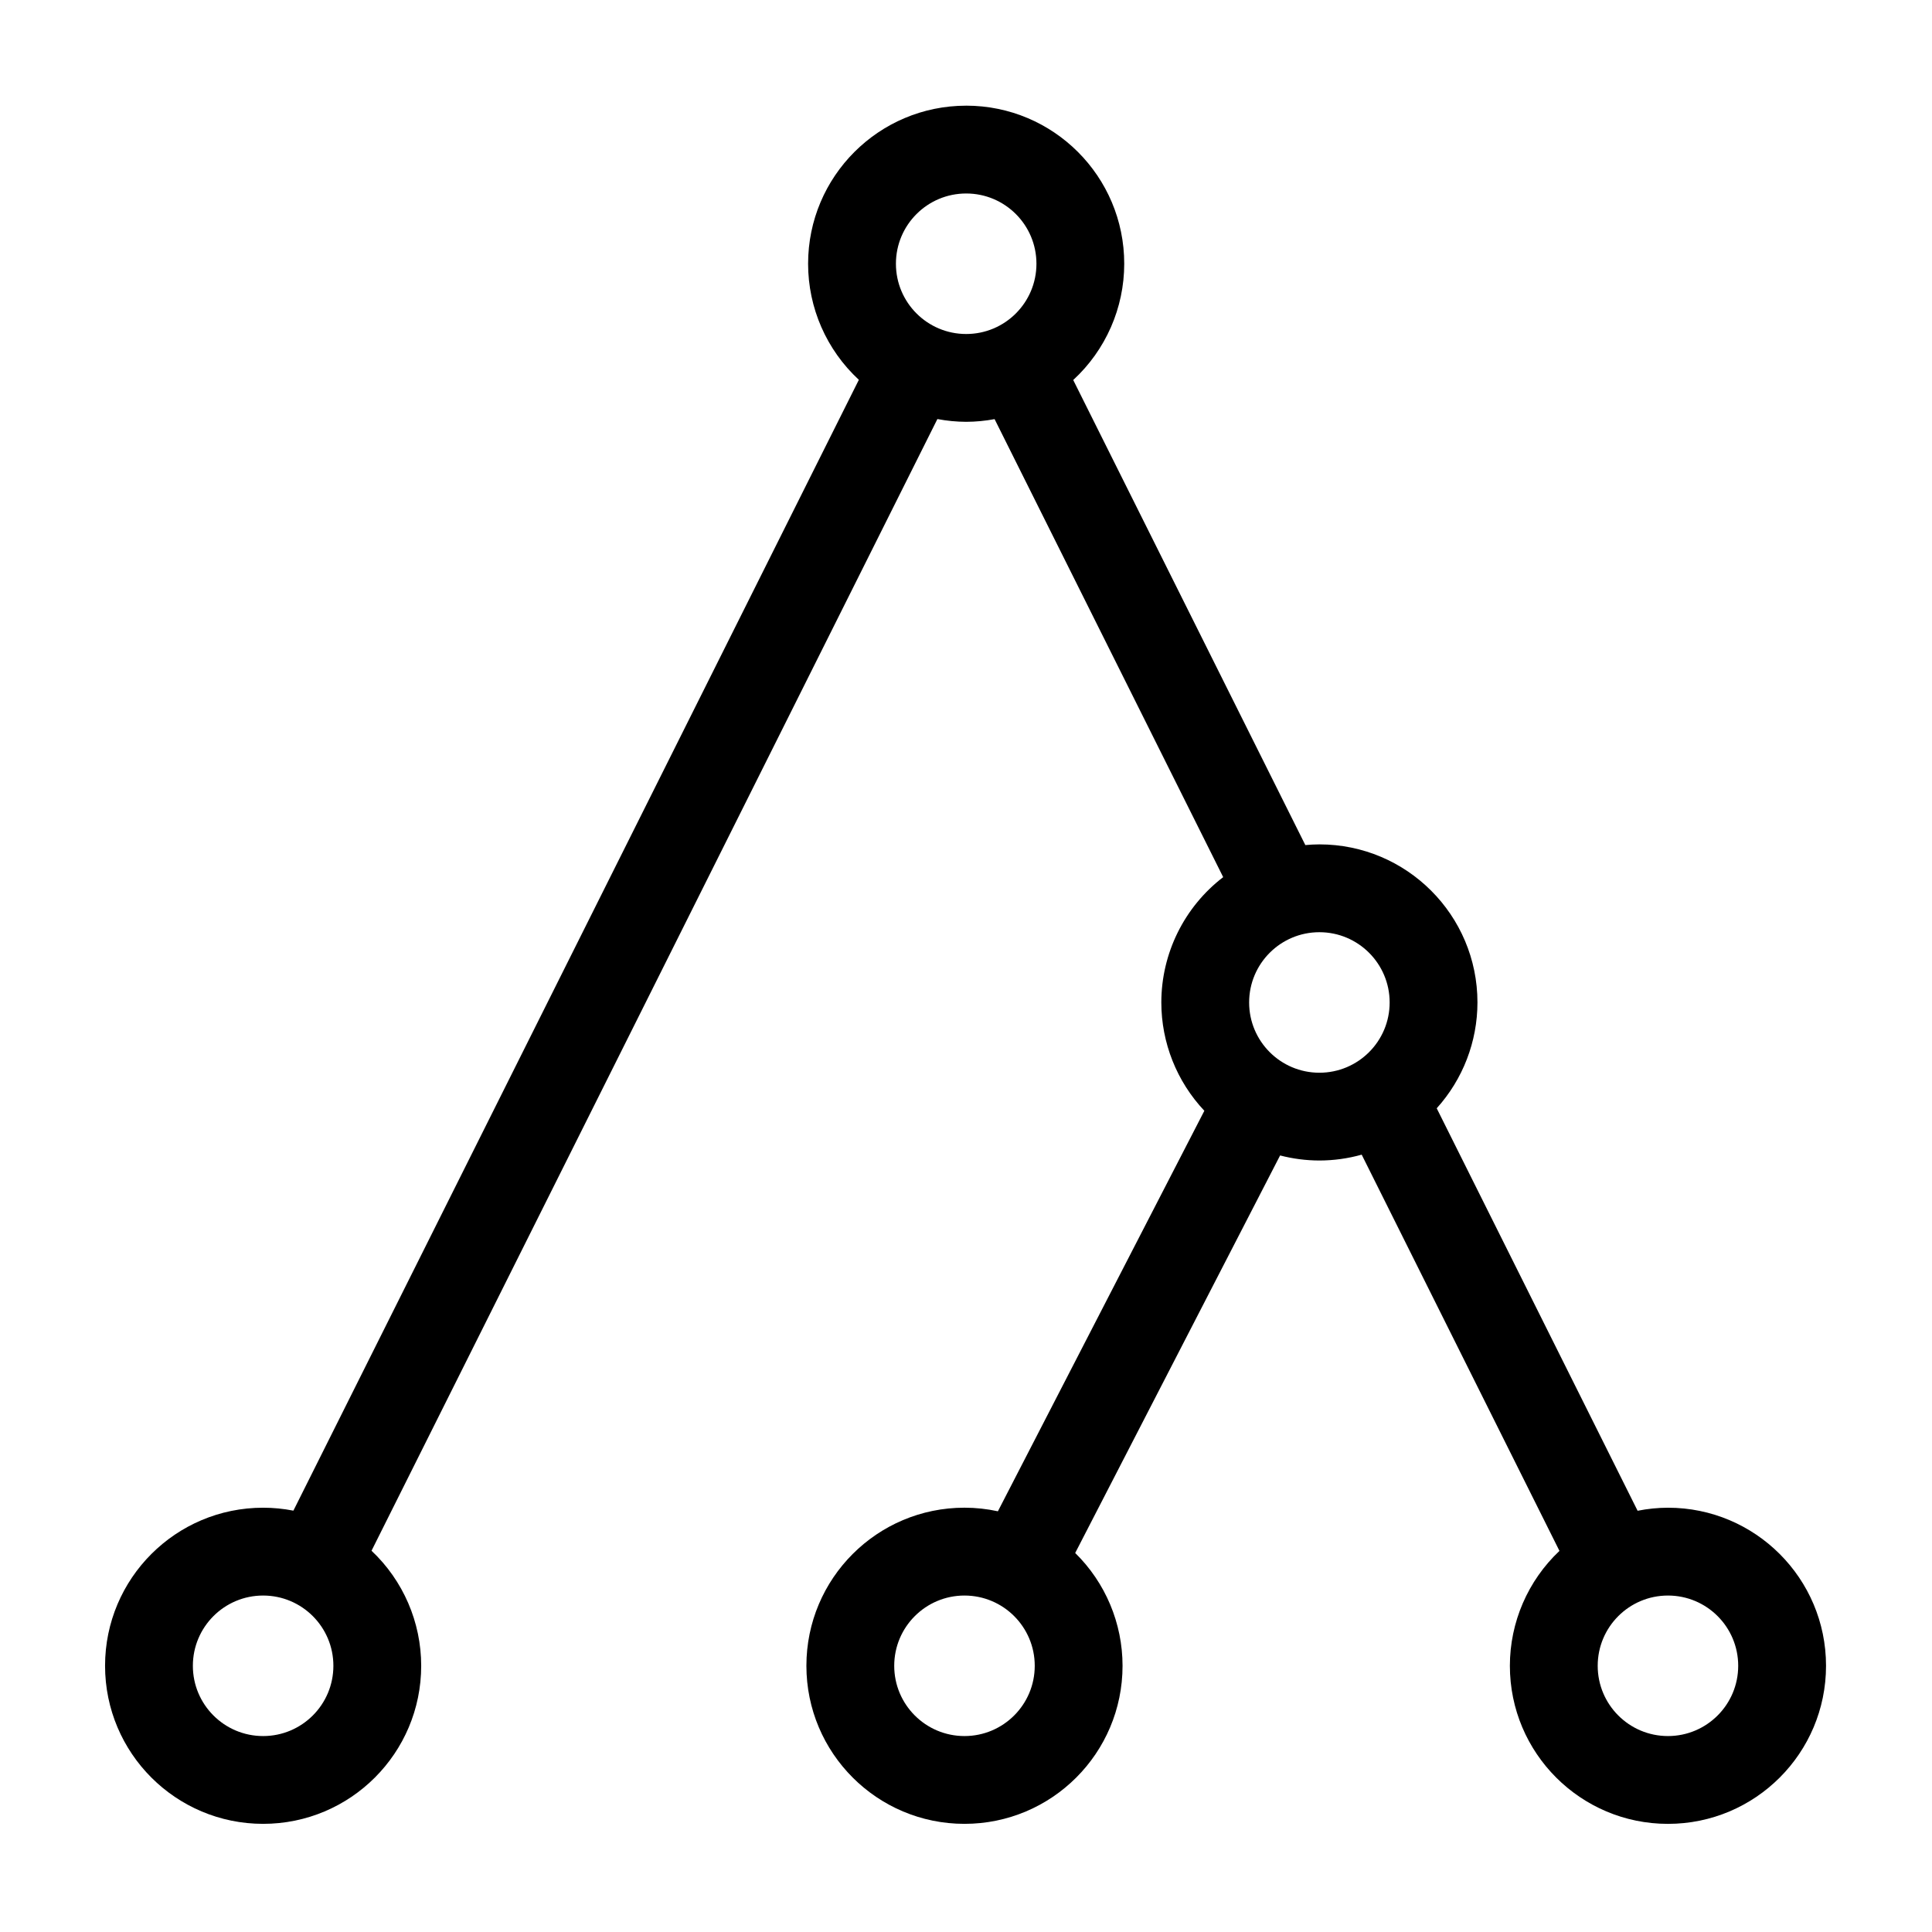
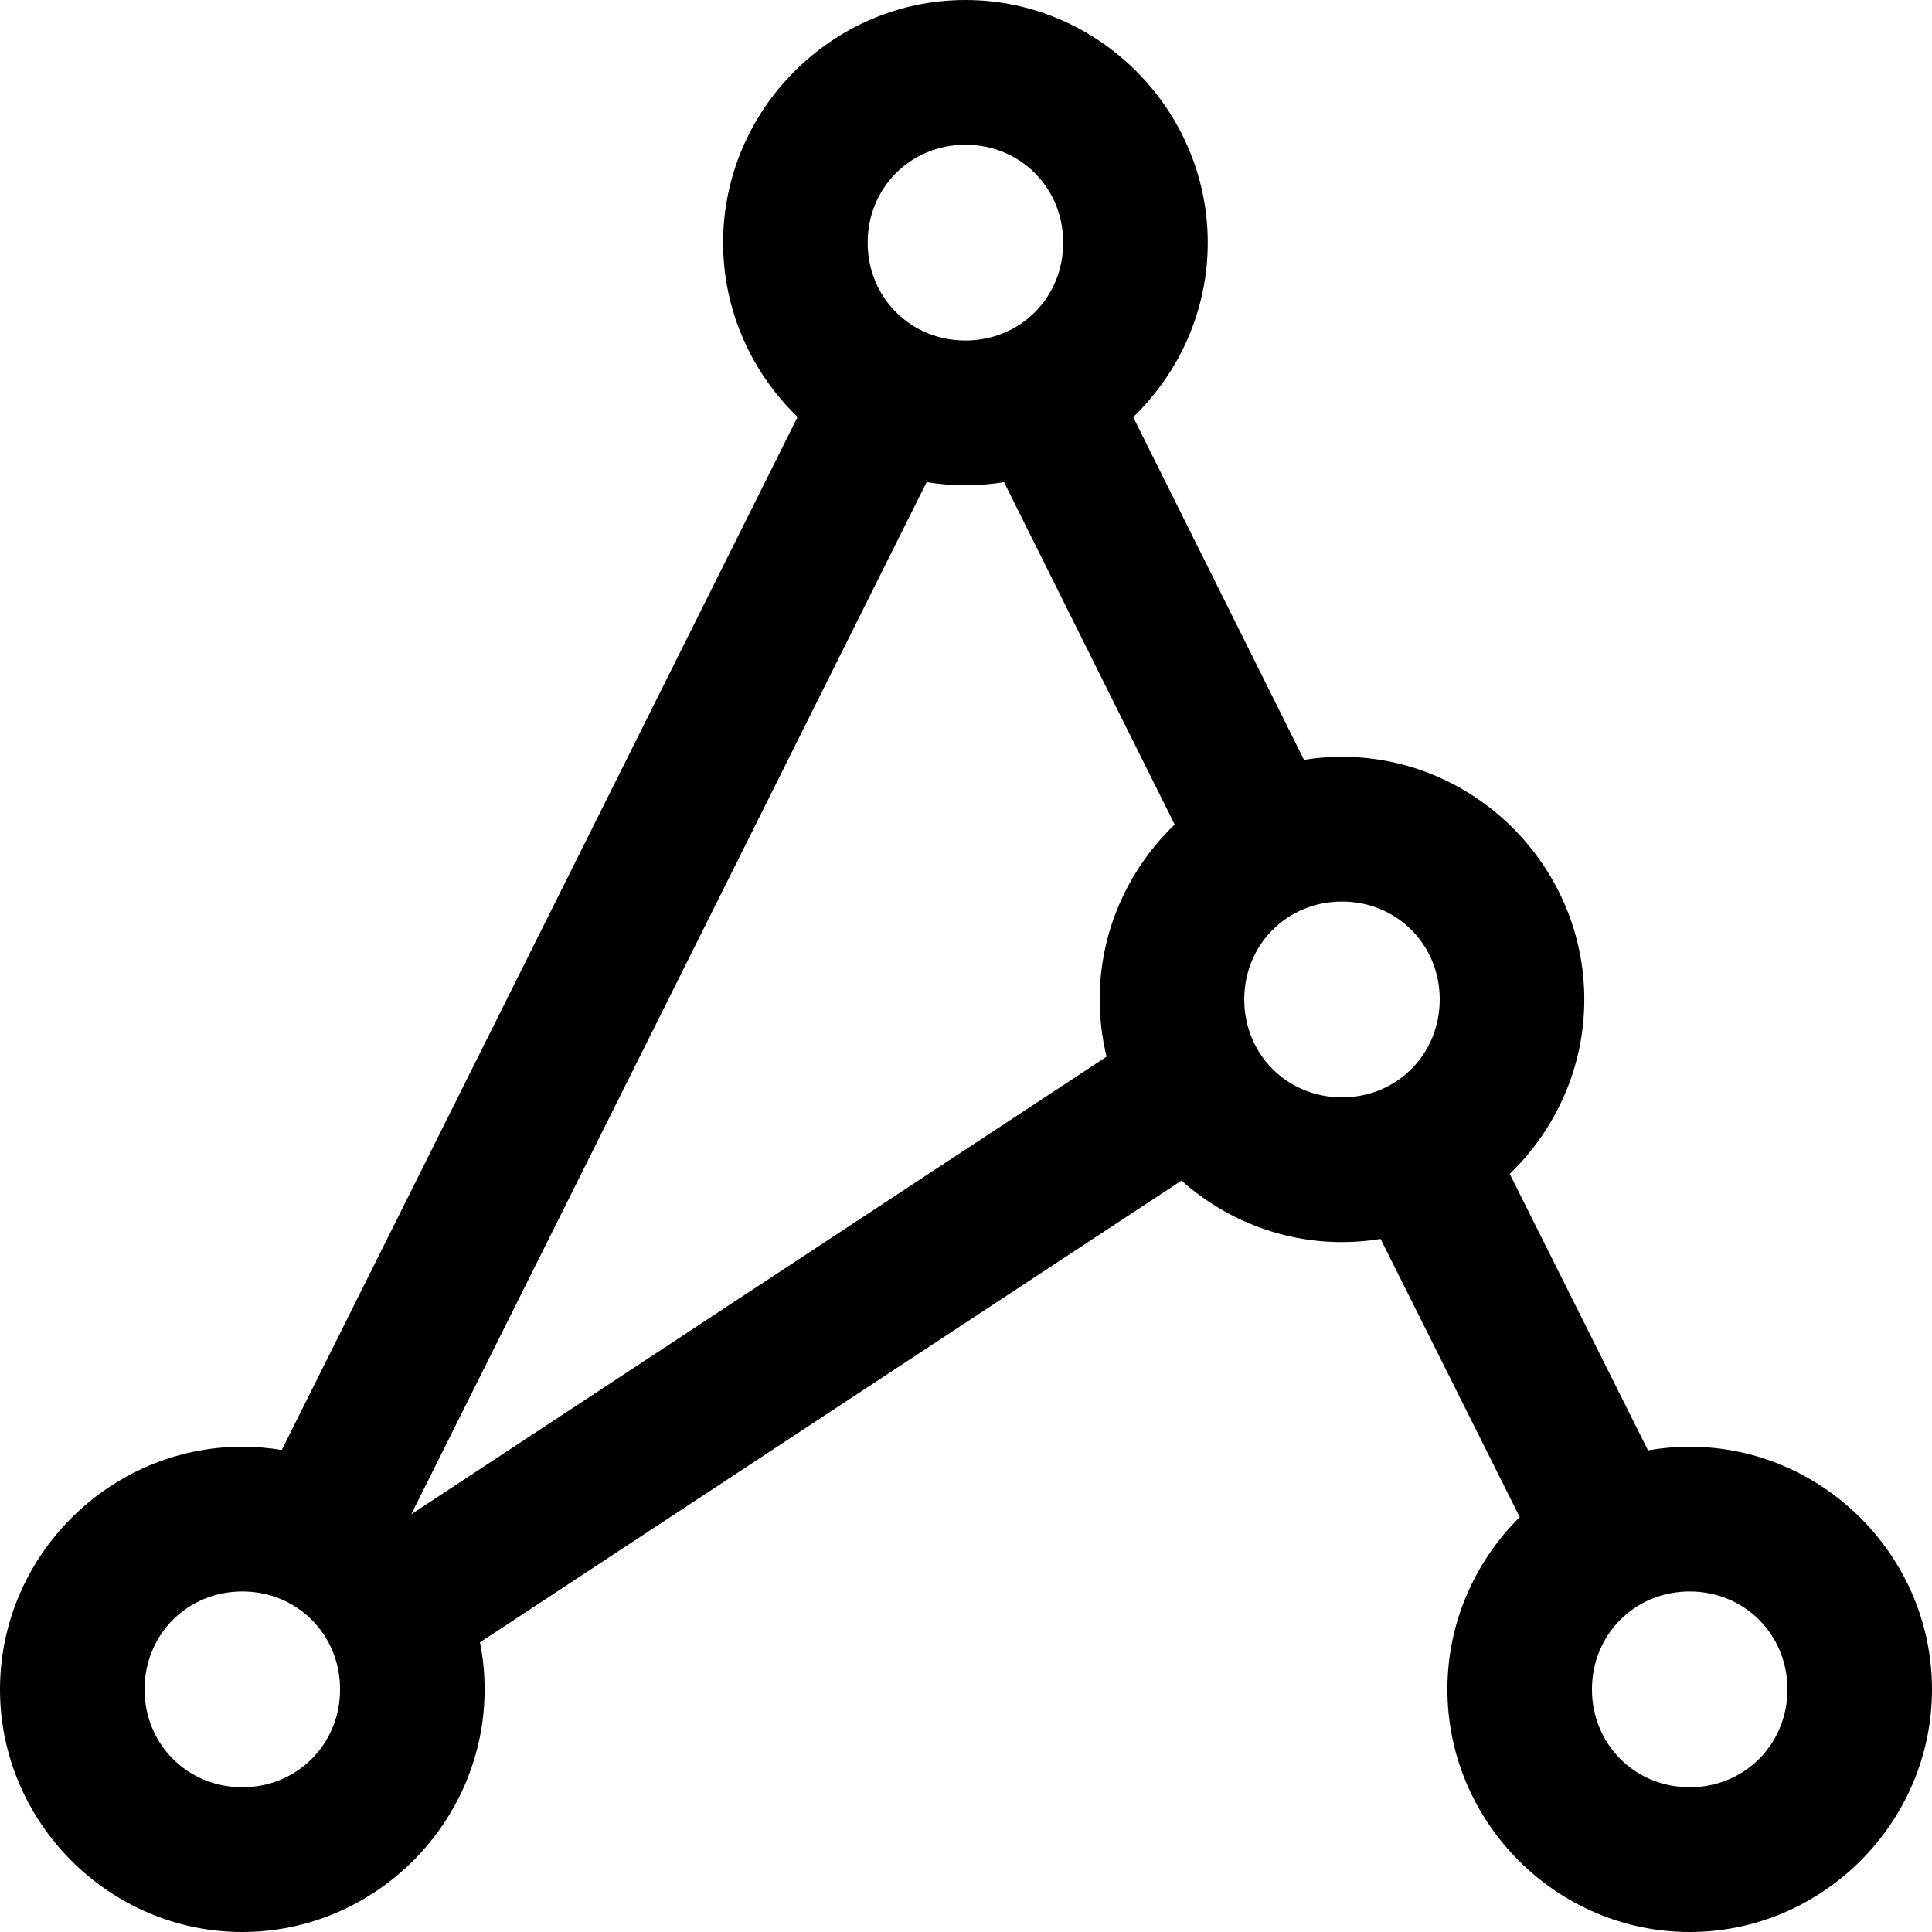
- <svg xmlns="http://www.w3.org/2000/svg" width="10cm" height="10cm" viewBox="0 0 100 100" version="1.1" id="svg5">
-   <defs id="defs2" />
+ <svg xmlns="http://www.w3.org/2000/svg" width="100mm" height="100mm" viewBox="0 0 100 100" version="1.1" id="svg148">
+   <defs id="defs145" />
  <g id="layer1">
-     <path id="path81" style="color:#000000;fill:#000000;stroke-width:0.909;-inkscape-stroke:none" d="m 50.009,5.47 a 8.182,8.182 0 0 0 -8.182,8.182 8.182,8.182 0 0 0 2.627,6.007 L 15.186,78.191 A 8.182,8.182 0 0 0 13.62,78.039 8.182,8.182 0 0 0 5.438,86.221 8.182,8.182 0 0 0 13.62,94.402 8.182,8.182 0 0 0 21.801,86.221 8.182,8.182 0 0 0 19.23,80.266 L 48.519,21.69 a 8.182,8.182 0 0 0 1.49,0.143 8.182,8.182 0 0 0 1.471,-0.139 l 11.832,23.706 a 8.182,8.182 0 0 0 -3.202,6.486 8.182,8.182 0 0 0 2.227,5.608 l -10.686,20.73 a 8.182,8.182 0 0 0 -1.73,-0.186 8.182,8.182 0 0 0 -8.182,8.182 8.182,8.182 0 0 0 8.182,8.182 8.182,8.182 0 0 0 8.182,-8.182 8.182,8.182 0 0 0 -2.451,-5.838 l 10.606,-20.576 a 8.182,8.182 0 0 0 2.033,0.262 8.182,8.182 0 0 0 2.19,-0.303 l 10.236,20.509 a 8.182,8.182 0 0 0 -2.566,5.947 8.182,8.182 0 0 0 8.182,8.182 8.182,8.182 0 0 0 8.182,-8.182 8.182,8.182 0 0 0 -8.182,-8.182 8.182,8.182 0 0 0 -1.571,0.158 L 74.364,57.365 a 8.182,8.182 0 0 0 2.109,-5.478 8.182,8.182 0 0 0 -8.182,-8.182 8.182,8.182 0 0 0 -0.727,0.036 L 55.55,19.669 a 8.182,8.182 0 0 0 2.64,-6.018 8.182,8.182 0 0 0 -8.182,-8.182 z m 0,4.545 a 3.636,3.636 0 0 1 3.637,3.637 3.636,3.636 0 0 1 -3.637,3.636 3.636,3.636 0 0 1 -3.636,-3.636 3.636,3.636 0 0 1 3.636,-3.637 z m 18.283,38.236 a 3.636,3.636 0 0 1 3.636,3.636 3.636,3.636 0 0 1 -3.636,3.637 3.636,3.636 0 0 1 -3.637,-3.637 3.636,3.636 0 0 1 3.637,-3.636 z M 13.62,82.585 a 3.636,3.636 0 0 1 3.636,3.636 3.636,3.636 0 0 1 -3.636,3.637 3.636,3.636 0 0 1 -3.637,-3.637 3.636,3.636 0 0 1 3.637,-3.636 z m 36.302,0 a 3.636,3.636 0 0 1 3.636,3.636 3.636,3.636 0 0 1 -3.636,3.637 3.636,3.636 0 0 1 -3.637,-3.637 3.636,3.636 0 0 1 3.637,-3.636 z m 36.411,0 a 3.636,3.636 0 0 1 3.636,3.636 3.636,3.636 0 0 1 -3.636,3.637 3.636,3.636 0 0 1 -3.636,-3.637 3.636,3.636 0 0 1 3.636,-3.636 z" />
+     <path id="path1363-2" style="color:#000000;fill:#000000;stroke:none;stroke-width:0.936;-inkscape-stroke:none" d="m 49.971,0 c -6.882,0 -12.543,5.667 -12.543,12.559 0,3.527 1.484,6.734 3.854,9.024 L 14.584,75.051 C 13.919,74.94 13.236,74.882 12.541,74.882 5.659,74.882 -1e-6,80.549 -1e-6,87.441 -1e-6,94.333 5.659,100 12.541,100 c 6.882,0 12.543,-5.667 12.543,-12.559 0,-0.832 -0.083,-1.646 -0.241,-2.435 L 61.154,61.108 c 2.219,1.976 5.133,3.183 8.308,3.183 0.68,0 1.347,-0.056 1.998,-0.162 l 7.201,14.396 c -2.306,2.282 -3.744,5.444 -3.744,8.916 C 74.917,94.333 80.576,100 87.458,100 94.34,100 100,94.333 100,87.441 100,80.549 94.34,74.882 87.458,74.882 c -0.735,0 -1.456,0.065 -2.157,0.189 L 78.143,60.761 c 2.374,-2.291 3.86,-5.499 3.86,-9.03 0,-6.892 -5.659,-12.559 -12.541,-12.559 -0.669,0 -1.326,0.054 -1.967,0.157 L 58.653,21.59 c 2.374,-2.291 3.86,-5.5 3.86,-9.03 C 62.513,5.667 56.854,0 49.971,0 Z m 0,7.492 c 2.839,0 5.06,2.224 5.06,5.067 0,2.843 -2.221,5.067 -5.06,5.067 -2.839,0 -5.061,-2.224 -5.061,-5.067 0,-2.843 2.223,-5.067 5.061,-5.067 z M 47.963,24.955 c 0.654,0.107 1.325,0.164 2.008,0.164 0.679,0 1.346,-0.056 1.997,-0.163 l 8.833,17.723 c -2.387,2.292 -3.882,5.51 -3.882,9.052 0,1.019 0.125,2.011 0.358,2.962 l -35.992,23.688 z m 21.498,21.71 c 2.839,0 5.059,2.224 5.059,5.067 0,2.843 -2.221,5.067 -5.059,5.067 -2.839,0 -5.059,-2.224 -5.059,-5.067 0,-2.843 2.221,-5.067 5.059,-5.067 z M 12.541,82.374 c 2.839,0 5.061,2.224 5.061,5.067 0,2.843 -2.223,5.067 -5.061,5.067 -2.839,0 -5.059,-2.224 -5.059,-5.067 0,-2.843 2.221,-5.067 5.059,-5.067 z m 74.917,0 c 2.839,0 5.06,2.224 5.06,5.067 0,2.843 -2.221,5.067 -5.06,5.067 -2.839,0 -5.059,-2.224 -5.059,-5.067 0,-2.843 2.221,-5.067 5.059,-5.067 z" />
  </g>
</svg>
